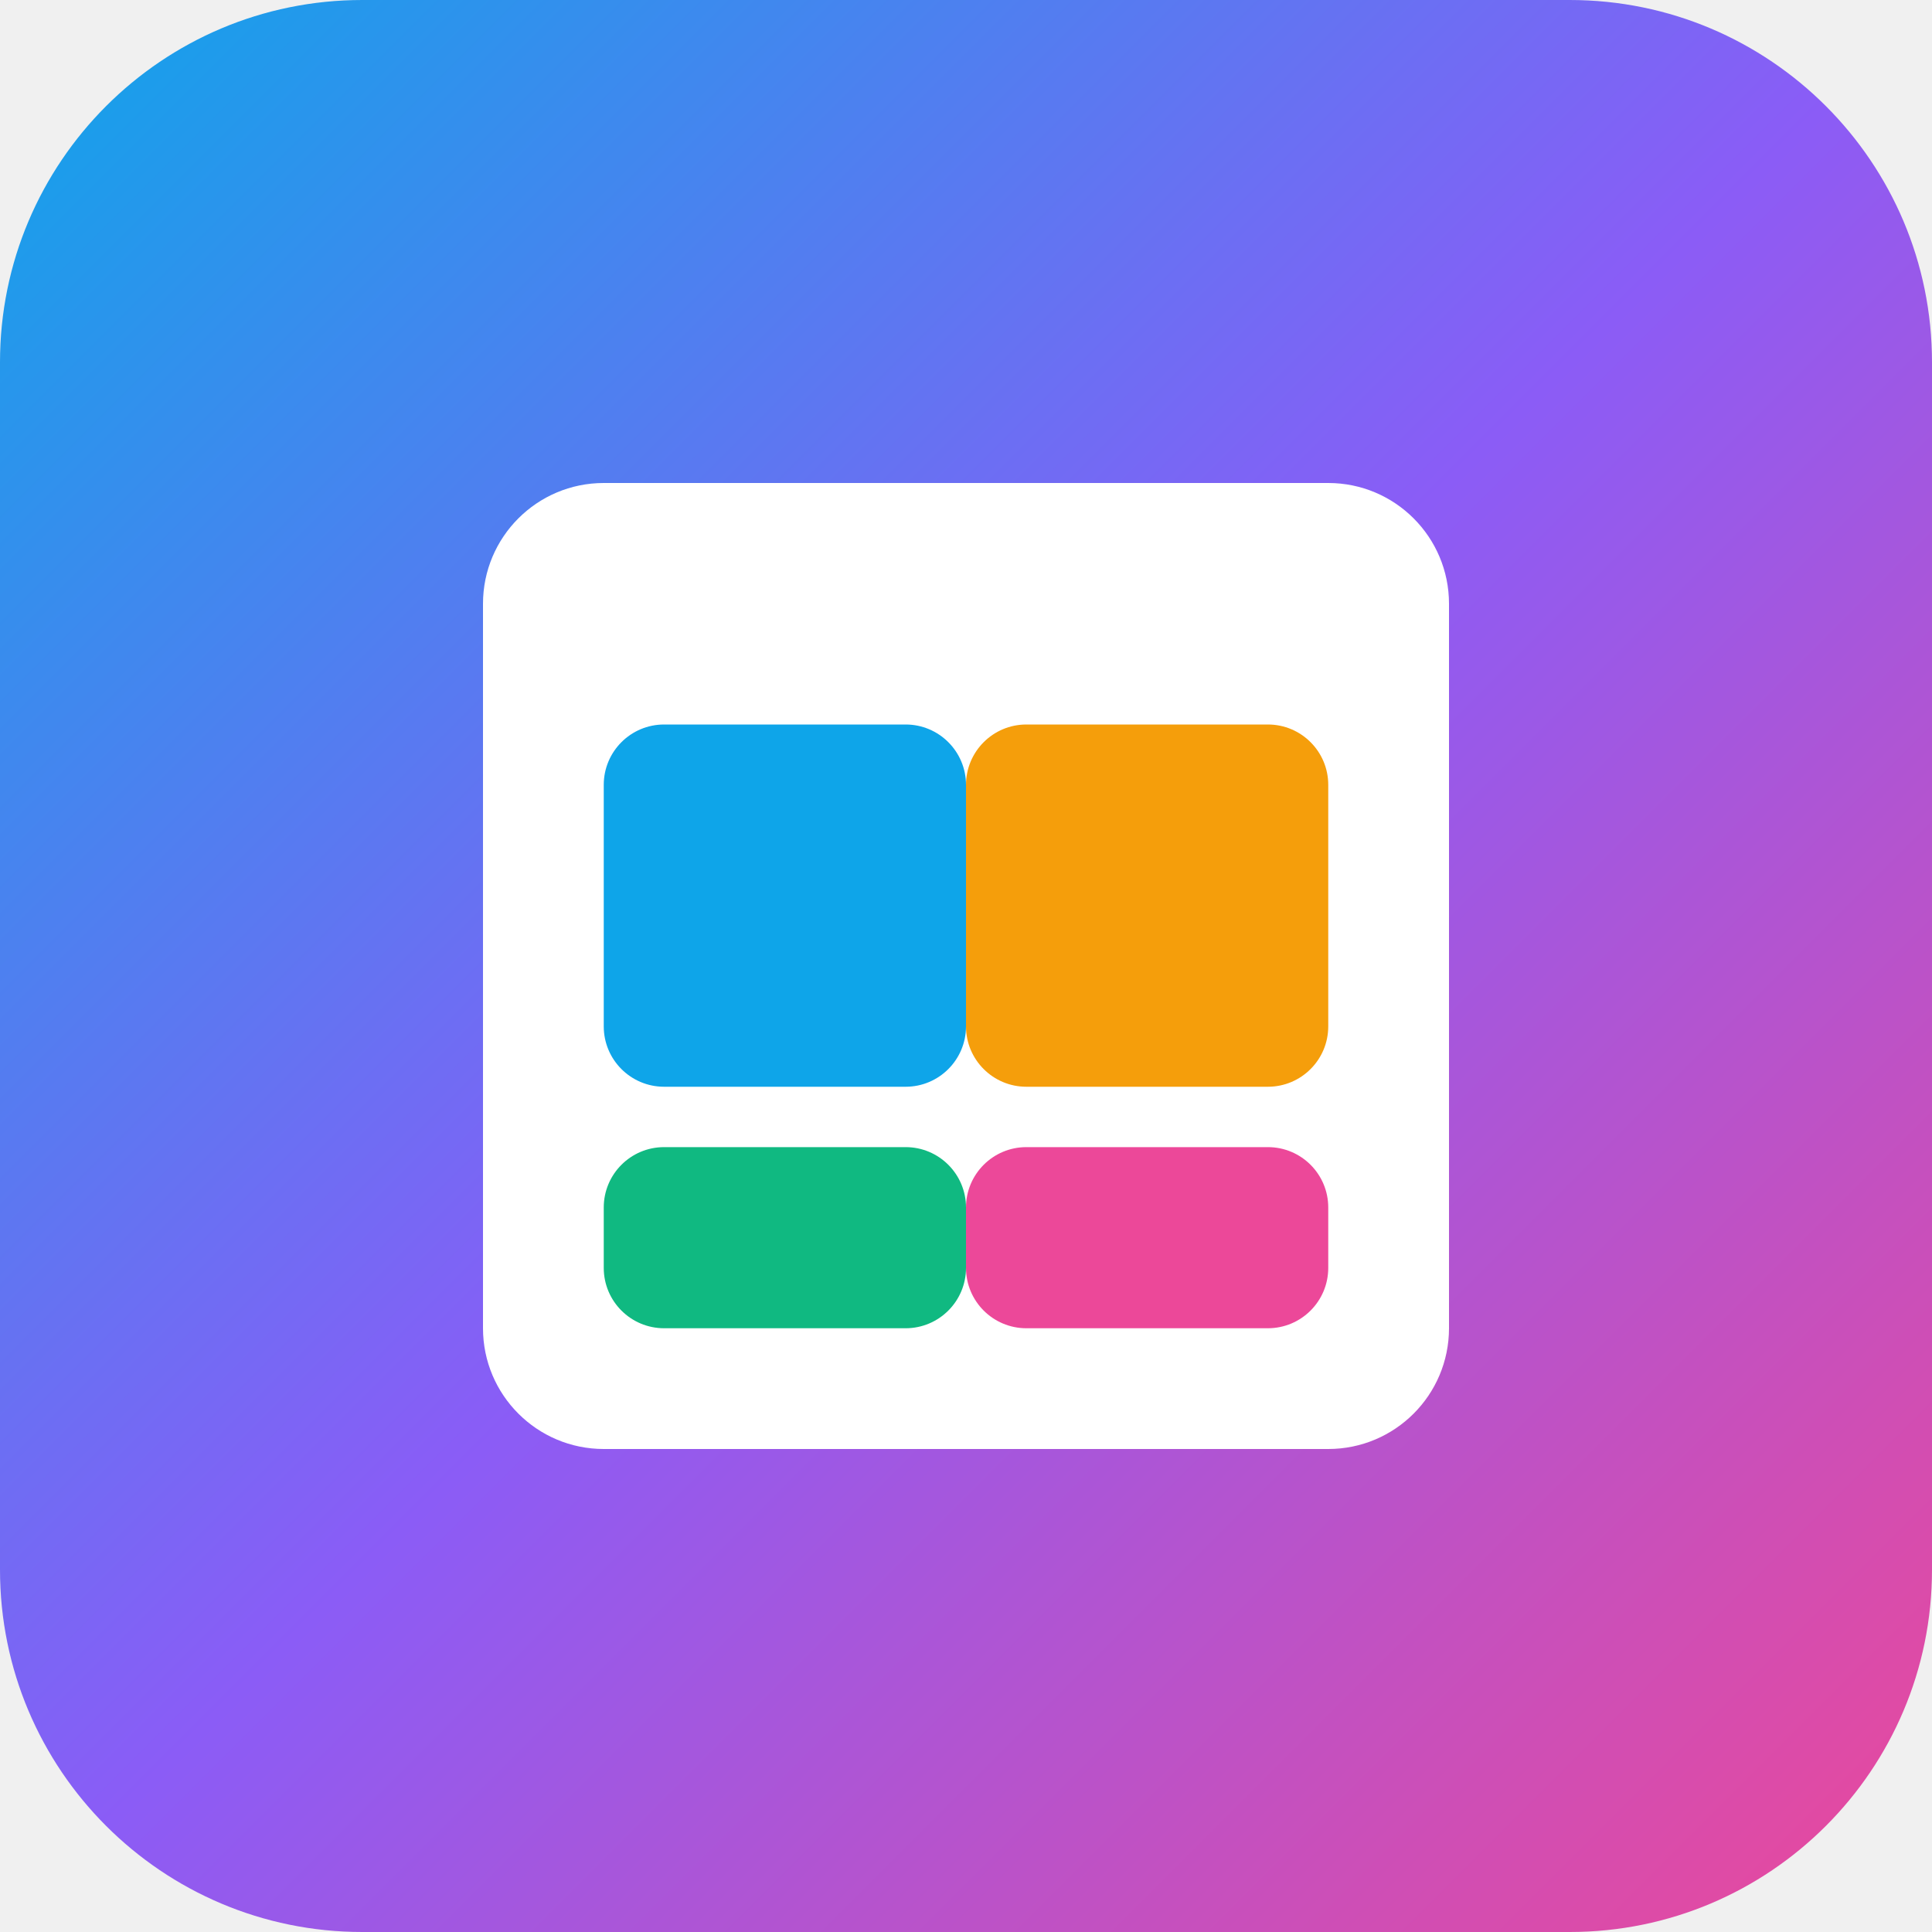
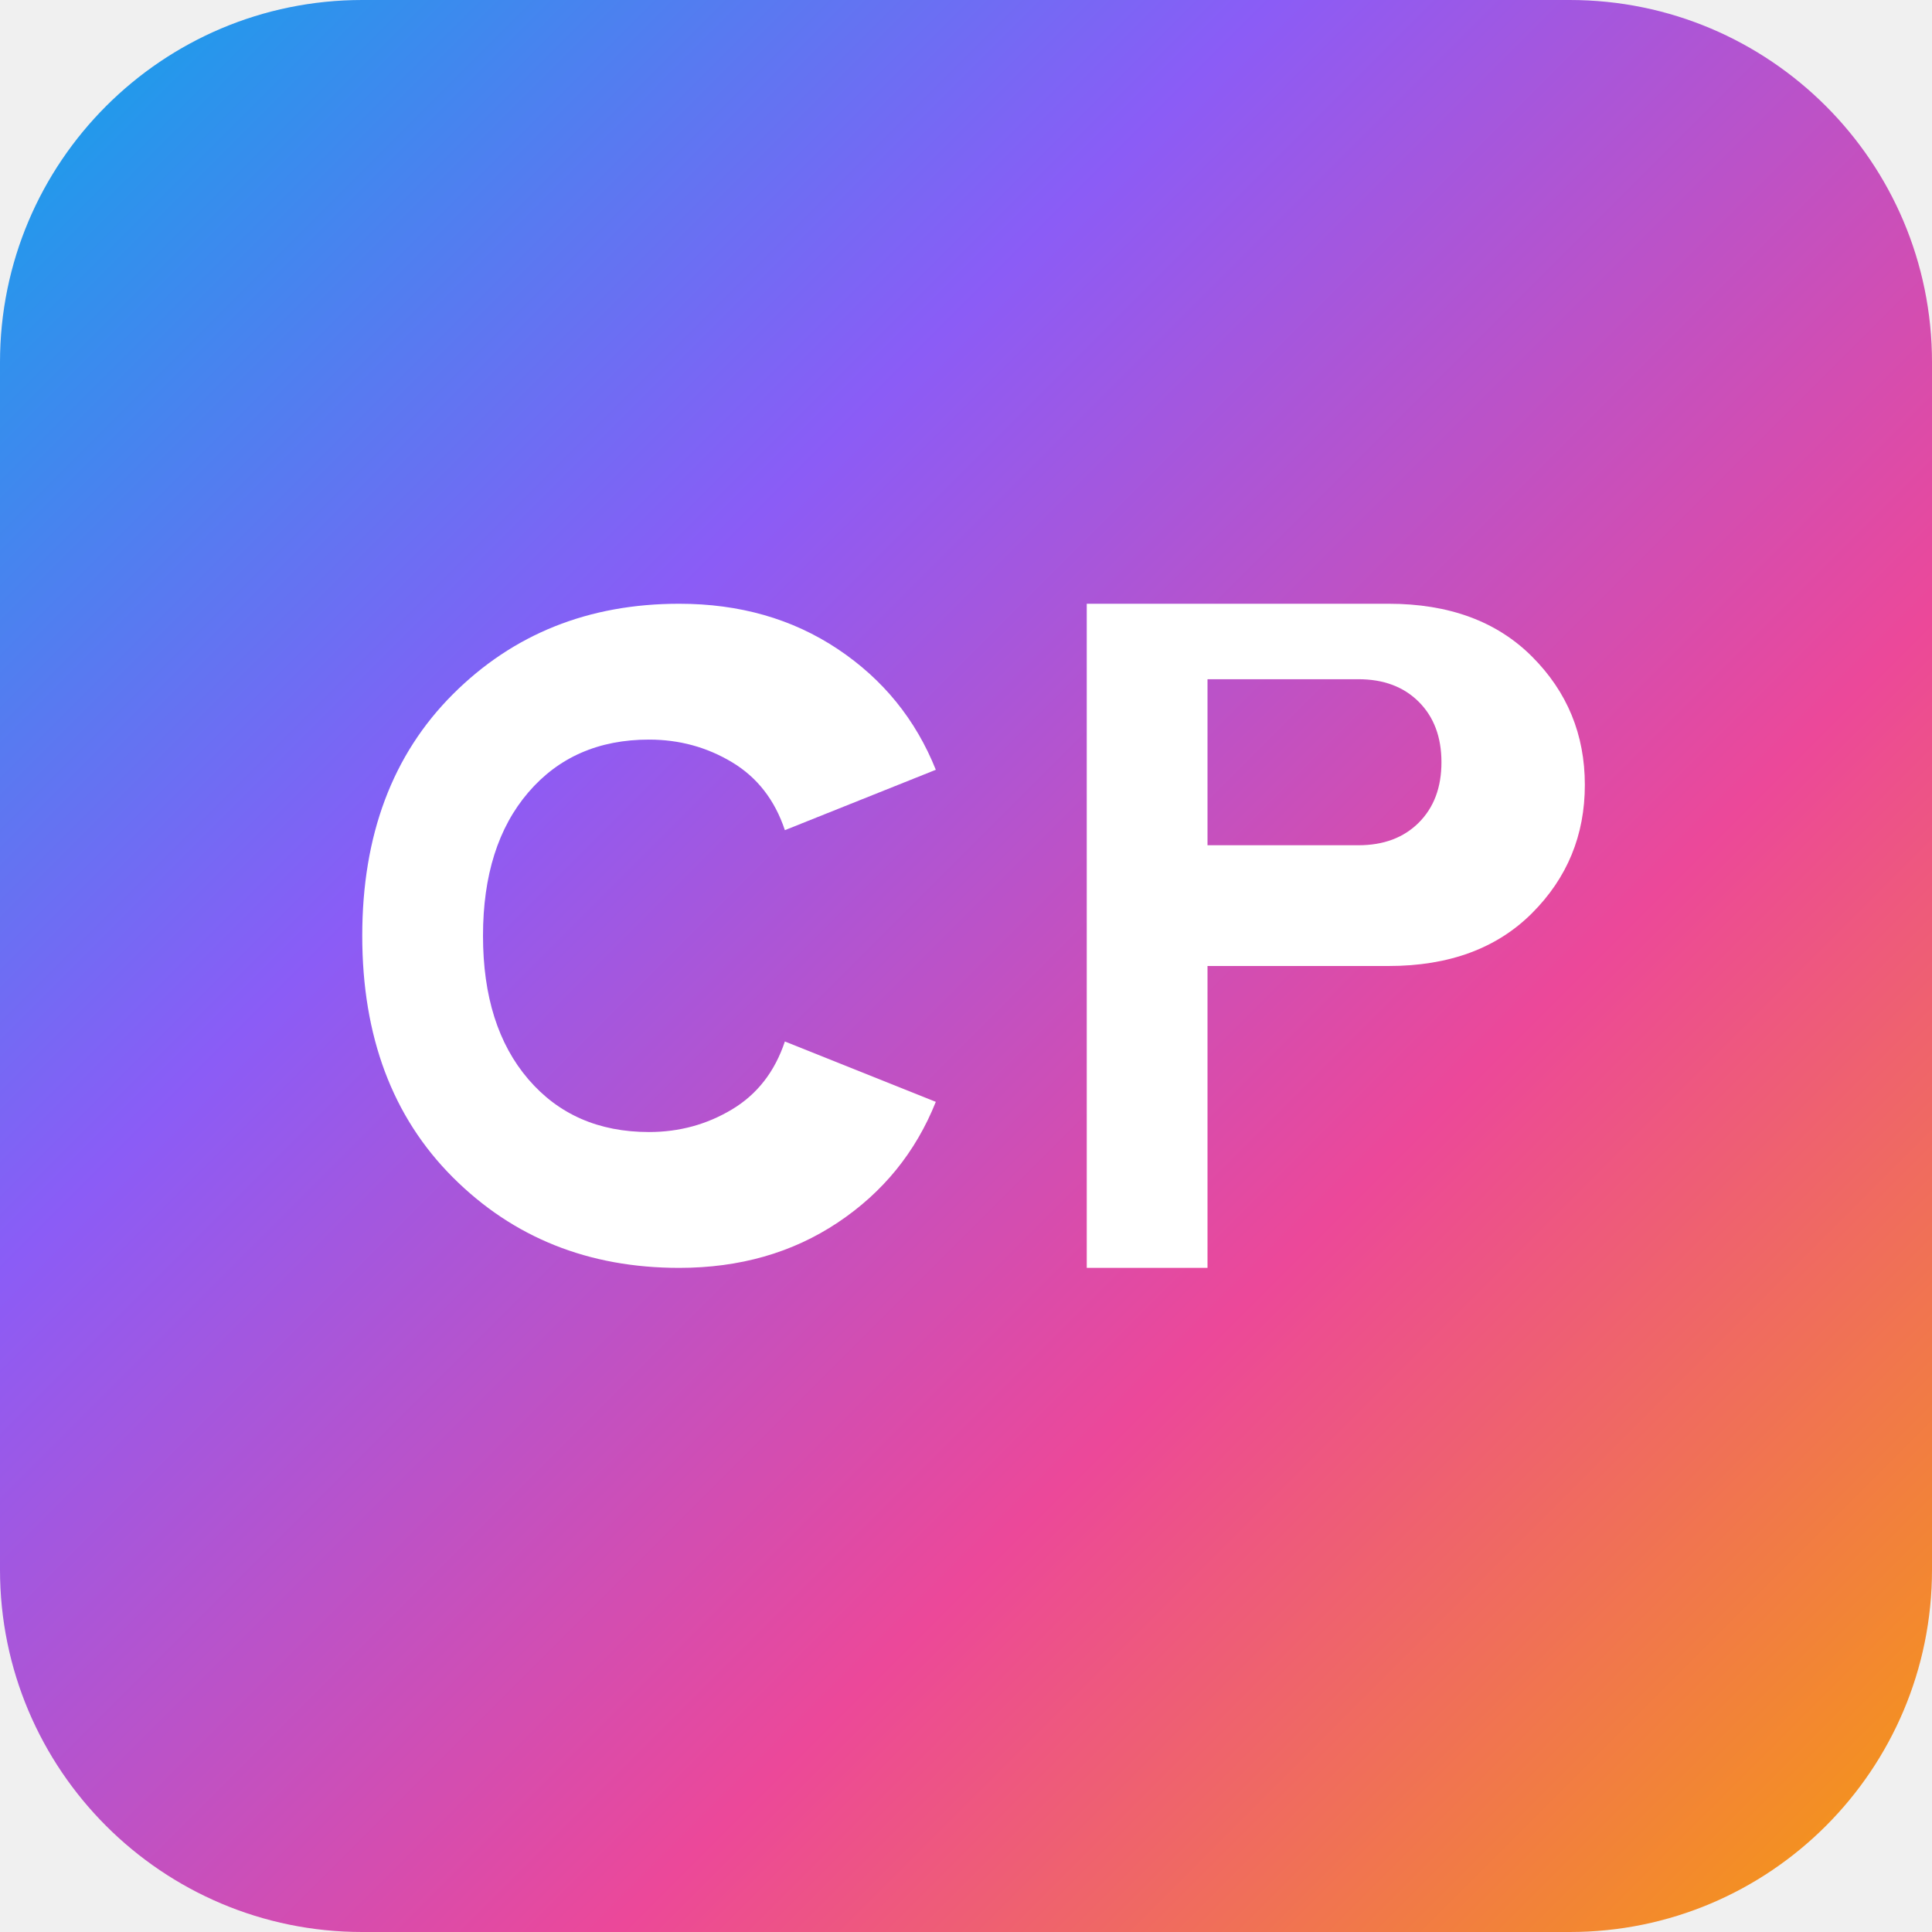
<svg xmlns="http://www.w3.org/2000/svg" width="64" height="64" viewBox="0 0 64 64" fill="none">
  <rect width="64" height="64" rx="12" fill="url(#paint0_linear)" />
-   <path d="M16 20C16 17.791 17.791 16 20 16H44C46.209 16 48 17.791 48 20V44C48 46.209 46.209 48 44 48H20C17.791 48 16 46.209 16 44V20Z" fill="white" />
-   <path d="M22 24H30C31.105 24 32 24.895 32 26V34C32 35.105 31.105 36 30 36H22C20.895 36 20 35.105 20 34V26C20 24.895 20.895 24 22 24Z" fill="#0EA5E9" />
-   <path d="M34 24H42C43.105 24 44 24.895 44 26V34C44 35.105 43.105 36 42 36H34C32.895 36 32 35.105 32 34V26C32 24.895 32.895 24 34 24Z" fill="#F59E0B" />
-   <path d="M22 38H30C31.105 38 32 38.895 32 40V42C32 43.105 31.105 44 30 44H22C20.895 44 20 43.105 20 42V40C20 38.895 20.895 38 22 38Z" fill="#10B981" />
-   <path d="M34 38H42C43.105 38 44 38.895 44 40V42C44 43.105 43.105 44 42 44H34C32.895 44 32 43.105 32 42V40C32 38.895 32.895 38 34 38Z" fill="#EC4899" />
+   <path d="M22.5 42C19.5 42 17 41 15 39C13 37 12 34.333 12 31C12 27.667 13 25 15 23C17 21 19.5 20 22.5 20C24.5 20 26.25 20.5 27.75 21.5C29.25 22.5 30.333 23.833 31 25.5L26 27.5C25.667 26.5 25.083 25.75 24.25 25.25C23.417 24.75 22.5 24.5 21.5 24.5C19.833 24.5 18.5 25.083 17.5 26.25C16.5 27.417 16 29 16 31C16 33 16.5 34.583 17.5 35.75C18.5 36.917 19.833 37.5 21.5 37.5C22.5 37.5 23.417 37.25 24.25 36.75C25.083 36.25 25.667 35.5 26 34.5L31 36.5C30.333 38.167 29.25 39.5 27.75 40.5C26.25 41.5 24.5 42 22.5 42Z" fill="white" />
+   <path d="M36 42V20H46C48 20 49.583 20.583 50.75 21.75C51.917 22.917 52.5 24.333 52.5 26C52.5 27.667 51.917 29.083 50.75 30.25C49.583 31.417 48 32 46 32H40V42H36ZM40 28H45C45.833 28 46.5 27.75 47 27.25C47.5 26.75 47.75 26.083 47.75 25.25C47.75 24.417 47.5 23.75 47 23.25C46.5 22.75 45.833 22.5 45 22.5H40V28Z" fill="white" />
  <defs>
    <linearGradient id="paint0_linear" x1="0" y1="0" x2="64" y2="64" gradientUnits="userSpaceOnUse">
      <stop stop-color="#0EA5E9" />
-       <stop offset="0.5" stop-color="#8B5CF6" />
-       <stop offset="1" stop-color="#EC4899" />
+       <stop offset="0.33" stop-color="#8B5CF6" />
+       <stop offset="0.66" stop-color="#EC4899" />
+       <stop offset="1" stop-color="#F59E0B" />
    </linearGradient>
  </defs>
</svg>
